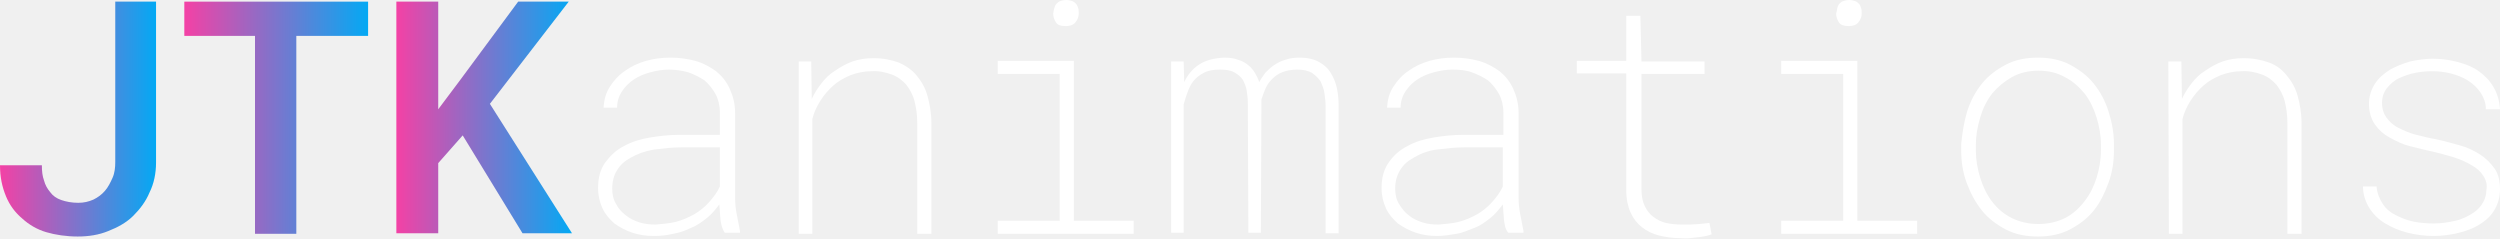
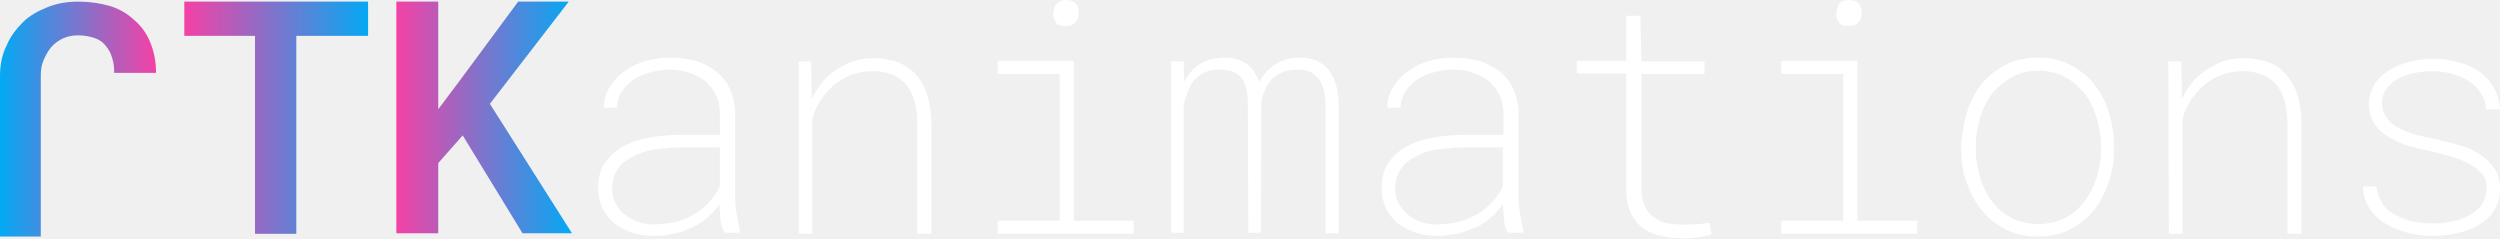
<svg xmlns="http://www.w3.org/2000/svg" version="1.1" id="Layer_1" x="0px" y="0px" viewBox="0 0 459.8 43.8" style="enable-background:new 0 0 459.8 43.8;" xml:space="preserve">
  <style type="text/css">
	.st0{fill:url(#SVGID_1_);}
	.st1{fill:url(#SVGID_2_);}
	.st2{fill:url(#SVGID_3_);}
	.st3{fill:#FFFFFF;}
</style>
  <g>
-     <linearGradient id="SVGID_1_" gradientUnits="userSpaceOnUse" x1="-3.849888e-02" y1="23.9" x2="28.702" y2="23.9" gradientTransform="matrix(1 0 0 -1 0 45.8)">
+     <linearGradient id="SVGID_1_" gradientUnits="userSpaceOnUse" x1="-3.849888e-02" y1="488.1" x2="28.702" y2="488.1" gradientTransform="matrix(-1 0 0 -1 28.7 510)">
      <stop offset="0" style="stop-color:#F441A5" />
      <stop offset="1" style="stop-color:#03A9F4" />
    </linearGradient>
-     <path class="st0" d="M28.7,0.3v29.6c0,2-0.4,3.9-1.2,5.5c-0.7,1.7-1.8,3.1-3,4.3s-2.8,2.1-4.6,2.8c-1.7,0.7-3.6,1-5.6,1   c-2.1,0-4.1-0.3-5.8-0.8s-3.2-1.4-4.4-2.5c-1.3-1.1-2.3-2.4-3-4.1S0,32.6,0,30.4h7.7c0,1.1,0.1,2,0.4,2.8c0.2,0.8,0.6,1.5,1.1,2.1   c0.5,0.7,1.2,1.2,2.1,1.5s1.9,0.5,3.1,0.5c1,0,1.9-0.2,2.8-0.6c0.8-0.4,1.5-0.9,2.1-1.6s1-1.5,1.4-2.4s0.5-1.9,0.5-2.9V0.3H28.7z" />
-     <linearGradient id="SVGID_2_" gradientUnits="userSpaceOnUse" x1="33.9" y1="24.15" x2="67.738" y2="24.15" gradientTransform="matrix(1 0 0 -1 0 45.8)">
+     <path class="st0" d="M0,43.5V13.9c0-2,0.4-3.9,1.2-5.5c0.7-1.7,1.8-3.1,3-4.3S7,2,8.8,1.3c1.7-0.7,3.6-1,5.6-1   c2.1,0,4.1,0.3,5.8,0.8c1.7,0.5,3.2,1.4,4.4,2.5c1.3,1.1,2.3,2.4,3,4.1c0.7,1.7,1.1,3.5,1.1,5.7H21c0-1.1-0.1-2-0.4-2.8   c-0.2-0.8-0.6-1.5-1.1-2.1C19,7.8,18.3,7.3,17.4,7s-1.9-0.5-3.1-0.5c-1,0-1.9,0.2-2.8,0.6C10.7,7.5,10,8,9.4,8.7s-1,1.5-1.4,2.4   S7.5,13,7.5,14v29.5H0z" />
+     <linearGradient id="SVGID_2_" gradientUnits="userSpaceOnUse" x1="33.9" y1="487.85" x2="67.738" y2="487.85" gradientTransform="matrix(1 0 0 1 0 -466.2)">
      <stop offset="0" style="stop-color:#F441A5" />
      <stop offset="1" style="stop-color:#03A9F4" />
    </linearGradient>
-     <path class="st1" d="M54.5,6.6V43h-7.6V6.6h-13V0.3h33.8v6.3H54.5z" />
-     <linearGradient id="SVGID_3_" gradientUnits="userSpaceOnUse" x1="72.852" y1="24.2" x2="105.254" y2="24.2" gradientTransform="matrix(1 0 0 -1 0 45.8)">
+     <path class="st1" d="M54.5,6.6V43h-7.6V6.6h-13V0.3h33.8v6.3C67.7,6.6,54.5,6.6,54.5,6.6z" />
+     <linearGradient id="SVGID_3_" gradientUnits="userSpaceOnUse" x1="72.852" y1="487.8" x2="105.254" y2="487.8" gradientTransform="matrix(1 0 0 1 0 -466.2)">
      <stop offset="0" style="stop-color:#F441A5" />
      <stop offset="1" style="stop-color:#03A9F4" />
    </linearGradient>
    <path class="st2" d="M80.6,30v12.9h-7.7V0.3h7.7v19.8l3.9-5.2L95.3,0.3h9.3L90.1,19.1l15.1,23.8h-9.1l-11-18L80.6,30z" />
-     <path class="st3" d="M132.5,40.3c-0.1-0.9-0.1-1.8-0.2-2.7c-0.7,0.9-1.4,1.8-2.3,2.5c-0.9,0.7-1.8,1.4-2.9,1.8   c-1,0.5-2.1,0.9-3.3,1.1c-1.2,0.3-2.4,0.4-3.6,0.4c-1.4,0-2.7-0.2-3.9-0.6s-2.3-1-3.3-1.7c-0.9-0.8-1.7-1.7-2.2-2.8   S110,36,110,34.6c0-1.9,0.4-3.4,1.3-4.7c0.9-1.2,2-2.3,3.4-3c1.4-0.8,3-1.3,4.8-1.6s3.6-0.5,5.5-0.5h7.4v-4.1   c0-1.3-0.3-2.5-0.8-3.4s-1.2-1.8-2-2.5c-0.9-0.6-1.9-1.1-3-1.5c-1.1-0.3-2.3-0.5-3.6-0.5c-1.1,0-2.3,0.2-3.4,0.5   c-1.1,0.3-2.1,0.7-3,1.3c-0.9,0.6-1.6,1.3-2.2,2.2s-0.9,1.9-0.9,3H111c0.1-1.4,0.4-2.7,1.2-3.9c0.7-1.1,1.6-2.1,2.8-2.9   c1.1-0.8,2.4-1.4,3.8-1.8c1.4-0.4,2.9-0.6,4.5-0.6s3.1,0.2,4.6,0.6c1.4,0.4,2.7,1.1,3.8,1.9c1.1,0.9,1.9,1.9,2.5,3.2   c0.6,1.3,1,2.8,1,4.4v15.6c0,1.1,0.1,2.1,0.3,3.1c0.2,1,0.4,2,0.6,3.1v0.3h-2.8C132.8,42.1,132.6,41.2,132.5,40.3z M124.3,40.8   c1.2-0.3,2.3-0.8,3.4-1.4c1-0.6,1.9-1.3,2.7-2.2c0.8-0.9,1.5-1.8,2-2.9v-7.2h-7.1c-1.7,0-3.3,0.2-5,0.4c-1.7,0.3-3.1,0.8-4.3,1.5   c-1.1,0.6-1.9,1.3-2.5,2.3c-0.6,0.9-0.9,2.1-0.9,3.4c0,1,0.2,2,0.7,2.8c0.4,0.8,1,1.5,1.8,2.1c0.7,0.6,1.6,1,2.5,1.3   c1,0.3,1.9,0.4,3,0.4C121.8,41.2,123.1,41.1,124.3,40.8z" />
-     <path class="st3" d="M146.8,11.3h2.4l0.1,6.9c0.5-1.1,1.1-2,1.8-2.9c0.7-0.9,1.5-1.7,2.5-2.3c1-0.7,2.1-1.3,3.2-1.7   c1.2-0.4,2.4-0.6,3.8-0.6c1.8,0,3.3,0.3,4.7,0.8c1.3,0.6,2.4,1.3,3.3,2.4c0.9,1.1,1.6,2.3,2,3.8s0.7,3.1,0.7,4.9V43h-2.6V22.6   c0-1.5-0.2-2.8-0.5-4c-0.3-1.2-0.9-2.2-1.5-3c-0.7-0.8-1.6-1.5-2.7-1.9c-1.1-0.4-2.4-0.7-3.8-0.6c-1.3,0-2.6,0.3-3.7,0.7   c-1.2,0.5-2.3,1.1-3.2,1.9s-1.7,1.7-2.4,2.8c-0.7,1.1-1.2,2.2-1.5,3.4V43h-2.5V11.3H146.8z" />
-     <path class="st3" d="M197.5,11.3v29.3h11V43h-25v-2.4h11.4v-27h-11.4v-2.4h14V11.3z M193.9,1.5c0.1-0.3,0.2-0.6,0.4-0.8   c0.2-0.2,0.4-0.4,0.7-0.5c0.3-0.1,0.7-0.2,1.1-0.2c0.4,0,0.8,0.1,1.1,0.2c0.3,0.1,0.5,0.3,0.7,0.5c0.2,0.2,0.3,0.5,0.4,0.8   c0.1,0.3,0.1,0.6,0.1,1c0,0.6-0.2,1.1-0.6,1.6c-0.4,0.5-1,0.7-1.8,0.7c-0.9,0-1.5-0.2-1.8-0.7c-0.3-0.5-0.5-1-0.5-1.6   C193.8,2.1,193.8,1.8,193.9,1.5z" />
-     <path class="st3" d="M217.8,15.1c0.6-1.3,1.5-2.4,2.7-3.2c1.2-0.8,2.7-1.2,4.6-1.3c1,0,1.9,0.1,2.6,0.4c0.8,0.2,1.4,0.6,1.9,1   s0.9,0.9,1.2,1.4c0.3,0.5,0.6,1.1,0.8,1.7c0.3-0.6,0.7-1.1,1.1-1.7c0.5-0.5,1-1,1.6-1.4s1.3-0.8,2.1-1c0.8-0.3,1.7-0.4,2.6-0.4   c1.5,0,2.7,0.3,3.6,0.8s1.7,1.2,2.2,2.1c0.5,0.8,0.9,1.8,1.1,2.8s0.3,2.1,0.3,3.1v23.5h-2.4V19.4c0-0.7-0.1-1.4-0.2-2.2   s-0.4-1.5-0.7-2.2c-0.4-0.6-0.9-1.1-1.6-1.6c-0.7-0.4-1.6-0.6-2.7-0.6c-1.1,0-2.1,0.2-2.8,0.5c-0.8,0.3-1.4,0.8-1.9,1.3   s-0.9,1.1-1.2,1.8c-0.3,0.7-0.5,1.3-0.7,1.9c0,0.1,0,0.2,0,0.3s0,0.2,0,0.2l-0.1,24h-2.3l-0.1-24c0-0.7-0.1-1.4-0.2-2.1   c-0.1-0.7-0.4-1.4-0.7-2c-0.4-0.6-0.9-1-1.6-1.4s-1.6-0.5-2.7-0.5c-1.2,0-2.2,0.2-2.9,0.6c-0.8,0.4-1.4,0.9-1.9,1.5   s-0.8,1.3-1.1,2.1c-0.3,0.8-0.5,1.5-0.7,2.2v23.6h-2.3V11.3h2.3L217.8,15.1z" />
-     <path class="st3" d="M276.6,40.3c-0.1-0.9-0.1-1.8-0.2-2.7c-0.7,0.9-1.4,1.8-2.3,2.5s-1.8,1.4-2.9,1.8s-2.1,0.9-3.3,1.1   s-2.4,0.4-3.6,0.4c-1.4,0-2.7-0.2-3.9-0.6s-2.3-1-3.3-1.7c-0.9-0.8-1.7-1.7-2.2-2.8s-0.8-2.3-0.8-3.7c0-1.9,0.4-3.4,1.3-4.7   s2-2.3,3.4-3c1.4-0.8,3-1.3,4.8-1.6s3.6-0.5,5.5-0.5h7.4v-4.1c0-1.3-0.3-2.5-0.8-3.4s-1.2-1.8-2-2.5c-0.9-0.6-1.9-1.1-3-1.5   s-2.3-0.5-3.6-0.5c-1.1,0-2.3,0.2-3.4,0.5s-2.1,0.7-3,1.3c-0.9,0.6-1.6,1.3-2.2,2.2s-0.9,1.9-0.9,3h-2.5c0.1-1.4,0.4-2.7,1.2-3.9   s1.6-2.1,2.8-2.9c1.1-0.8,2.4-1.4,3.8-1.8s2.9-0.6,4.5-0.6s3.1,0.2,4.6,0.6c1.4,0.4,2.7,1.1,3.8,1.9c1.1,0.9,1.9,1.9,2.5,3.2   c0.6,1.3,1,2.8,1,4.4v15.6c0,1.1,0.1,2.1,0.3,3.1s0.4,2,0.6,3.1v0.3h-2.8C276.8,42.1,276.7,41.2,276.6,40.3z M268.3,40.8   c1.2-0.3,2.3-0.8,3.4-1.4c1-0.6,1.9-1.3,2.7-2.2s1.5-1.8,2-2.9v-7.2h-7.1c-1.7,0-3.3,0.2-5,0.4s-3.1,0.8-4.3,1.5   c-1.1,0.6-1.9,1.3-2.5,2.3s-0.9,2.1-0.9,3.4c0,1,0.2,2,0.7,2.8s1,1.5,1.8,2.1c0.7,0.6,1.6,1,2.5,1.3s1.9,0.4,3,0.4   C265.8,41.2,267.1,41.1,268.3,40.8z" />
+     <path class="st3" d="M132.5,40.3c-0.1-0.9-0.1-1.8-0.2-2.7c-0.7,0.9-1.4,1.8-2.3,2.5c-0.9,0.7-1.8,1.4-2.9,1.8   c-1,0.5-2.1,0.9-3.3,1.1c-1.2,0.3-2.4,0.4-3.6,0.4c-1.4,0-2.7-0.2-3.9-0.6s-2.3-1-3.3-1.7c-0.9-0.8-1.7-1.7-2.2-2.8   S110,36,110,34.6c0-1.9,0.4-3.4,1.3-4.7c0.9-1.2,2-2.3,3.4-3c1.4-0.8,3-1.3,4.8-1.6s3.6-0.5,5.5-0.5h7.4v-4.1   c0-1.3-0.3-2.5-0.8-3.4s-1.2-1.8-2-2.5c-0.9-0.6-1.9-1.1-3-1.5c-1.1-0.3-2.3-0.5-3.6-0.5c-1.1,0-2.3,0.2-3.4,0.5s-2.1,0.7-3,1.3   s-1.6,1.3-2.2,2.2s-0.9,1.9-0.9,3H111c0.1-1.4,0.4-2.7,1.2-3.9c0.7-1.1,1.6-2.1,2.8-2.9c1.1-0.8,2.4-1.4,3.8-1.8   c1.4-0.4,2.9-0.6,4.5-0.6s3.1,0.2,4.6,0.6c1.4,0.4,2.7,1.1,3.8,1.9c1.1,0.9,1.9,1.9,2.5,3.2s1,2.8,1,4.4v15.6   c0,1.1,0.1,2.1,0.3,3.1s0.4,2,0.6,3.1v0.3h-2.8C132.8,42.1,132.6,41.2,132.5,40.3z M124.3,40.8c1.2-0.3,2.3-0.8,3.4-1.4   c1-0.6,1.9-1.3,2.7-2.2s1.5-1.8,2-2.9v-7.2h-7.1c-1.7,0-3.3,0.2-5,0.4c-1.7,0.3-3.1,0.8-4.3,1.5c-1.1,0.6-1.9,1.3-2.5,2.3   c-0.6,0.9-0.9,2.1-0.9,3.4c0,1,0.2,2,0.7,2.8c0.4,0.8,1,1.5,1.8,2.1c0.7,0.6,1.6,1,2.5,1.3c1,0.3,1.9,0.4,3,0.4   C121.8,41.2,123.1,41.1,124.3,40.8z" />
+     <path class="st3" d="M146.8,11.3h2.4l0.1,6.9c0.5-1.1,1.1-2,1.8-2.9s1.5-1.7,2.5-2.3c1-0.7,2.1-1.3,3.2-1.7   c1.2-0.4,2.4-0.6,3.8-0.6c1.8,0,3.3,0.3,4.7,0.8c1.3,0.6,2.4,1.3,3.3,2.4c0.9,1.1,1.6,2.3,2,3.8s0.7,3.1,0.7,4.9V43h-2.6V22.6   c0-1.5-0.2-2.8-0.5-4s-0.9-2.2-1.5-3c-0.7-0.8-1.6-1.5-2.7-1.9c-1.1-0.4-2.4-0.7-3.8-0.6c-1.3,0-2.6,0.3-3.7,0.7   c-1.2,0.5-2.3,1.1-3.2,1.9c-0.9,0.8-1.7,1.7-2.4,2.8s-1.2,2.2-1.5,3.4V43h-2.5V11.3H146.8z" />
+     <path class="st3" d="M197.5,11.3v29.3h11V43h-25v-2.4h11.4v-27h-11.4v-2.4h14V11.3z M193.9,1.5c0.1-0.3,0.2-0.6,0.4-0.8   s0.4-0.4,0.7-0.5s0.7-0.2,1.1-0.2c0.4,0,0.8,0.1,1.1,0.2s0.5,0.3,0.7,0.5s0.3,0.5,0.4,0.8c0.1,0.3,0.1,0.6,0.1,1   c0,0.6-0.2,1.1-0.6,1.6c-0.4,0.5-1,0.7-1.8,0.7c-0.9,0-1.5-0.2-1.8-0.7s-0.5-1-0.5-1.6C193.8,2.1,193.8,1.8,193.9,1.5z" />
+     <path class="st3" d="M217.8,15.1c0.6-1.3,1.5-2.4,2.7-3.2s2.7-1.2,4.6-1.3c1,0,1.9,0.1,2.6,0.4c0.8,0.2,1.4,0.6,1.9,1   s0.9,0.9,1.2,1.4s0.6,1.1,0.8,1.7c0.3-0.6,0.7-1.1,1.1-1.7c0.5-0.5,1-1,1.6-1.4s1.3-0.8,2.1-1c0.8-0.3,1.7-0.4,2.6-0.4   c1.5,0,2.7,0.3,3.6,0.8s1.7,1.2,2.2,2.1c0.5,0.8,0.9,1.8,1.1,2.8s0.3,2.1,0.3,3.1v23.5h-2.4V19.4c0-0.7-0.1-1.4-0.2-2.2   s-0.4-1.5-0.7-2.2c-0.4-0.6-0.9-1.1-1.6-1.6c-0.7-0.4-1.6-0.6-2.7-0.6c-1.1,0-2.1,0.2-2.8,0.5c-0.8,0.3-1.4,0.8-1.9,1.3   s-0.9,1.1-1.2,1.8c-0.3,0.7-0.5,1.3-0.7,1.9c0,0.1,0,0.2,0,0.3s0,0.2,0,0.2l-0.1,24h-2.3l-0.1-24c0-0.7-0.1-1.4-0.2-2.1   c-0.1-0.7-0.4-1.4-0.7-2c-0.4-0.6-0.9-1-1.6-1.4s-1.6-0.5-2.7-0.5c-1.2,0-2.2,0.2-2.9,0.6c-0.8,0.4-1.4,0.9-1.9,1.5   s-0.8,1.3-1.1,2.1c-0.3,0.8-0.5,1.5-0.7,2.2v23.6h-2.3V11.3h2.3L217.8,15.1z" />
+     <path class="st3" d="M276.6,40.3c-0.1-0.9-0.1-1.8-0.2-2.7c-0.7,0.9-1.4,1.8-2.3,2.5s-1.8,1.4-2.9,1.8s-2.1,0.9-3.3,1.1   s-2.4,0.4-3.6,0.4c-1.4,0-2.7-0.2-3.9-0.6s-2.3-1-3.3-1.7c-0.9-0.8-1.7-1.7-2.2-2.8s-0.8-2.3-0.8-3.7c0-1.9,0.4-3.4,1.3-4.7   s2-2.3,3.4-3c1.4-0.8,3-1.3,4.8-1.6s3.6-0.5,5.5-0.5h7.4v-4.1c0-1.3-0.3-2.5-0.8-3.4s-1.2-1.8-2-2.5c-0.9-0.6-1.9-1.1-3-1.5   s-2.3-0.5-3.6-0.5c-1.1,0-2.3,0.2-3.4,0.5s-2.1,0.7-3,1.3s-1.6,1.3-2.2,2.2s-0.9,1.9-0.9,3h-2.5c0.1-1.4,0.4-2.7,1.2-3.9   s1.6-2.1,2.8-2.9c1.1-0.8,2.4-1.4,3.8-1.8s2.9-0.6,4.5-0.6s3.1,0.2,4.6,0.6c1.4,0.4,2.7,1.1,3.8,1.9c1.1,0.9,1.9,1.9,2.5,3.2   s1,2.8,1,4.4v15.6c0,1.1,0.1,2.1,0.3,3.1s0.4,2,0.6,3.1v0.3h-2.8C276.8,42.1,276.7,41.2,276.6,40.3z M268.3,40.8   c1.2-0.3,2.3-0.8,3.4-1.4c1-0.6,1.9-1.3,2.7-2.2s1.5-1.8,2-2.9v-7.2h-7.1c-1.7,0-3.3,0.2-5,0.4s-3.1,0.8-4.3,1.5   c-1.1,0.6-1.9,1.3-2.5,2.3c-0.6,1-0.9,2.1-0.9,3.4c0,1,0.2,2,0.7,2.8s1,1.5,1.8,2.1c0.7,0.6,1.6,1,2.5,1.3s1.9,0.4,3,0.4   C265.8,41.2,267.1,41.1,268.3,40.8z" />
    <path class="st3" d="M301.9,11.3h11.6v2.3h-11.6v21.2c0,1.2,0.2,2.3,0.6,3.1s0.9,1.5,1.6,2s1.4,0.9,2.3,1.1s1.9,0.3,2.9,0.3   c0.5,0,1.1,0,1.6,0s1.1-0.1,1.6-0.1c0.3,0,0.7-0.1,1-0.1s0.6-0.1,0.9-0.1l0.4,2.1c-0.3,0.1-0.6,0.2-1,0.3s-0.7,0.1-1.2,0.2   c-0.6,0.1-1.2,0.1-1.8,0.2s-1.2,0-1.8,0c-1.4,0-2.7-0.2-3.9-0.5s-2.2-0.8-3.1-1.5s-1.6-1.6-2.1-2.7s-0.8-2.5-0.8-4.1V13.5H290v-2.3   h9.1V2.9h2.6L301.9,11.3z" />
    <path class="st3" d="M341.6,11.3v29.3h11V43h-25v-2.4H339v-27h-11.4v-2.4h14V11.3z M337.9,1.5c0.1-0.3,0.2-0.6,0.4-0.8   c0.2-0.2,0.4-0.4,0.7-0.5c0.3-0.1,0.7-0.2,1.1-0.2s0.8,0.1,1.1,0.2c0.3,0.1,0.5,0.3,0.7,0.5s0.3,0.5,0.4,0.8s0.1,0.6,0.1,1   c0,0.6-0.2,1.1-0.6,1.6s-1,0.7-1.8,0.7s-1.5-0.2-1.8-0.7s-0.5-1-0.5-1.6C337.8,2.1,337.9,1.8,337.9,1.5z" />
-     <path class="st3" d="M361.8,20.5c0.6-1.9,1.5-3.6,2.7-5.1s2.7-2.6,4.4-3.5c1.7-0.9,3.7-1.3,5.9-1.3s4.2,0.4,5.9,1.3   c1.7,0.9,3.2,2,4.4,3.5c1.2,1.5,2.1,3.2,2.7,5.1s1,3.9,1,6v1.1c0,2.1-0.3,4.1-1,6s-1.5,3.6-2.7,5.1s-2.7,2.6-4.4,3.5   s-3.7,1.3-5.9,1.3c-2.2,0-4.2-0.4-5.9-1.3s-3.2-2-4.4-3.5c-1.2-1.5-2.1-3.2-2.8-5.1s-1-3.9-1-6v-1.1   C360.9,24.5,361.2,22.5,361.8,20.5z M364.2,32.7c0.5,1.6,1.2,3.1,2.2,4.4s2.2,2.3,3.6,3s3.1,1.1,4.9,1.1s3.5-0.4,4.9-1.1   s2.6-1.8,3.6-3.1c1-1.3,1.7-2.7,2.2-4.3s0.8-3.3,0.8-5v-1.1c0-1.7-0.3-3.4-0.8-5s-1.2-3.1-2.2-4.4c-1-1.2-2.2-2.3-3.6-3   c-1.4-0.8-3-1.2-4.9-1.2c-1.8,0-3.5,0.4-4.9,1.2c-1.4,0.8-2.6,1.8-3.6,3c-1,1.3-1.7,2.7-2.2,4.4s-0.8,3.3-0.8,5v1.1   C363.4,29.4,363.7,31.1,364.2,32.7z" />
+     <path class="st3" d="M361.8,20.5c0.6-1.9,1.5-3.6,2.7-5.1s2.7-2.6,4.4-3.5c1.7-0.9,3.7-1.3,5.9-1.3s4.2,0.4,5.9,1.3   c1.7,0.9,3.2,2,4.4,3.5c1.2,1.5,2.1,3.2,2.7,5.1s1,3.9,1,6v1.1c0,2.1-0.3,4.1-1,6s-1.5,3.6-2.7,5.1s-2.7,2.6-4.4,3.5   s-3.7,1.3-5.9,1.3c-2.2,0-4.2-0.4-5.9-1.3s-3.2-2-4.4-3.5c-1.2-1.5-2.1-3.2-2.8-5.1s-1-3.9-1-6v-1.1   C360.9,24.5,361.2,22.5,361.8,20.5z M364.2,32.7c0.5,1.6,1.2,3.1,2.2,4.4s2.2,2.3,3.6,3s3.1,1.1,4.9,1.1s3.5-0.4,4.9-1.1   s2.6-1.8,3.6-3.1s1.7-2.7,2.2-4.3s0.8-3.3,0.8-5v-1.1c0-1.7-0.3-3.4-0.8-5s-1.2-3.1-2.2-4.4c-1-1.2-2.2-2.3-3.6-3   c-1.4-0.8-3-1.2-4.9-1.2c-1.8,0-3.5,0.4-4.9,1.2s-2.6,1.8-3.6,3c-1,1.3-1.7,2.7-2.2,4.4s-0.8,3.3-0.8,5v1.1   C363.4,29.4,363.7,31.1,364.2,32.7z" />
    <path class="st3" d="M398.8,11.3h2.4l0.1,6.9c0.5-1.1,1.1-2,1.8-2.9s1.5-1.7,2.5-2.3c1-0.7,2.1-1.3,3.2-1.7   c1.2-0.4,2.4-0.6,3.8-0.6c1.8,0,3.3,0.3,4.7,0.8s2.4,1.3,3.3,2.4s1.6,2.3,2,3.8s0.7,3.1,0.7,4.9V43h-2.6V22.6c0-1.5-0.2-2.8-0.5-4   s-0.9-2.2-1.5-3c-0.7-0.8-1.6-1.5-2.7-1.9s-2.4-0.7-3.8-0.6c-1.3,0-2.6,0.3-3.7,0.7c-1.2,0.5-2.3,1.1-3.2,1.9   c-0.9,0.8-1.7,1.7-2.4,2.8s-1.2,2.2-1.5,3.4V43h-2.5L398.8,11.3L398.8,11.3z" />
-     <path class="st3" d="M456.7,32.3c-0.5-0.8-1.2-1.4-2.1-1.9c-1-0.6-2.1-1.1-3.4-1.5s-2.5-0.7-3.7-1c-1.5-0.3-2.9-0.7-4.2-1   s-2.5-0.9-3.8-1.6c-1.1-0.6-2-1.4-2.7-2.4s-1.1-2.3-1.1-3.8c0-1.4,0.4-2.6,1.1-3.7s1.7-1.9,2.8-2.6c1.1-0.6,2.3-1.1,3.7-1.5   c1.4-0.3,2.8-0.5,4.1-0.5c1.6,0,3.1,0.2,4.6,0.6s2.8,0.9,3.9,1.7c1.1,0.8,2,1.7,2.7,2.9s1.1,2.5,1.2,4.1h-2.6c0-1.2-0.4-2.2-1-3.1   s-1.4-1.6-2.3-2.2c-1-0.6-2-1-3.2-1.3s-2.3-0.4-3.4-0.4c-1,0-2.1,0.1-3.1,0.3c-1.1,0.2-2.1,0.6-3,1s-1.6,1.1-2.2,1.8   c-0.6,0.8-0.9,1.7-0.9,2.7c0,1.1,0.3,2,0.8,2.7s1.2,1.4,2.2,1.9s2.1,1,3.3,1.3s2.4,0.6,3.6,0.8c1.4,0.3,2.8,0.7,4.3,1.1   s2.7,1,3.8,1.7s2,1.6,2.7,2.6s1,2.3,1,3.8c0,1.3-0.3,2.5-0.9,3.6s-1.4,1.9-2.3,2.5c-1.2,0.9-2.7,1.5-4.3,1.9s-3.2,0.6-4.7,0.6   c-1.6,0-3.2-0.2-4.8-0.6s-2.9-1-4.1-1.7s-2.2-1.7-2.9-2.8s-1.2-2.5-1.2-4h2.5c0.1,1.3,0.6,2.4,1.2,3.3s1.5,1.6,2.6,2.1   c1,0.5,2.1,0.9,3.2,1.1s2.3,0.3,3.5,0.3c1.4,0,2.7-0.2,4-0.5s2.5-0.9,3.5-1.6c0.7-0.5,1.2-1.1,1.6-1.8s0.6-1.5,0.6-2.3   C457.5,34,457.2,33,456.7,32.3z" />
+     <path class="st3" d="M456.7,32.3c-0.5-0.8-1.2-1.4-2.1-1.9c-1-0.6-2.1-1.1-3.4-1.5s-2.5-0.7-3.7-1c-1.5-0.3-2.9-0.7-4.2-1   s-2.5-0.9-3.8-1.6c-1.1-0.6-2-1.4-2.7-2.4s-1.1-2.3-1.1-3.8c0-1.4,0.4-2.6,1.1-3.7s1.7-1.9,2.8-2.6c1.1-0.6,2.3-1.1,3.7-1.5   c1.4-0.3,2.8-0.5,4.1-0.5c1.6,0,3.1,0.2,4.6,0.6s2.8,0.9,3.9,1.7s2,1.7,2.7,2.9s1.1,2.5,1.2,4.1h-2.6c0-1.2-0.4-2.2-1-3.1   s-1.4-1.6-2.3-2.2c-1-0.6-2-1-3.2-1.3s-2.3-0.4-3.4-0.4c-1,0-2.1,0.1-3.1,0.3c-1.1,0.2-2.1,0.6-3,1s-1.6,1.1-2.2,1.8   c-0.6,0.8-0.9,1.7-0.9,2.7c0,1.1,0.3,2,0.8,2.7s1.2,1.4,2.2,1.9s2.1,1,3.3,1.3s2.4,0.6,3.6,0.8c1.4,0.3,2.8,0.7,4.3,1.1   s2.7,1,3.8,1.7s2,1.6,2.7,2.6s1,2.3,1,3.8c0,1.3-0.3,2.5-0.9,3.6s-1.4,1.9-2.3,2.5c-1.2,0.9-2.7,1.5-4.3,1.9s-3.2,0.6-4.7,0.6   c-1.6,0-3.2-0.2-4.8-0.6s-2.9-1-4.1-1.7s-2.2-1.7-2.9-2.8s-1.2-2.5-1.2-4h2.5c0.1,1.3,0.6,2.4,1.2,3.3s1.5,1.6,2.6,2.1   c1,0.5,2.1,0.9,3.2,1.1s2.3,0.3,3.5,0.3c1.4,0,2.7-0.2,4-0.5s2.5-0.9,3.5-1.6c0.7-0.5,1.2-1.1,1.6-1.8s0.6-1.5,0.6-2.3   C457.5,34,457.2,33,456.7,32.3z" />
  </g>
</svg>
